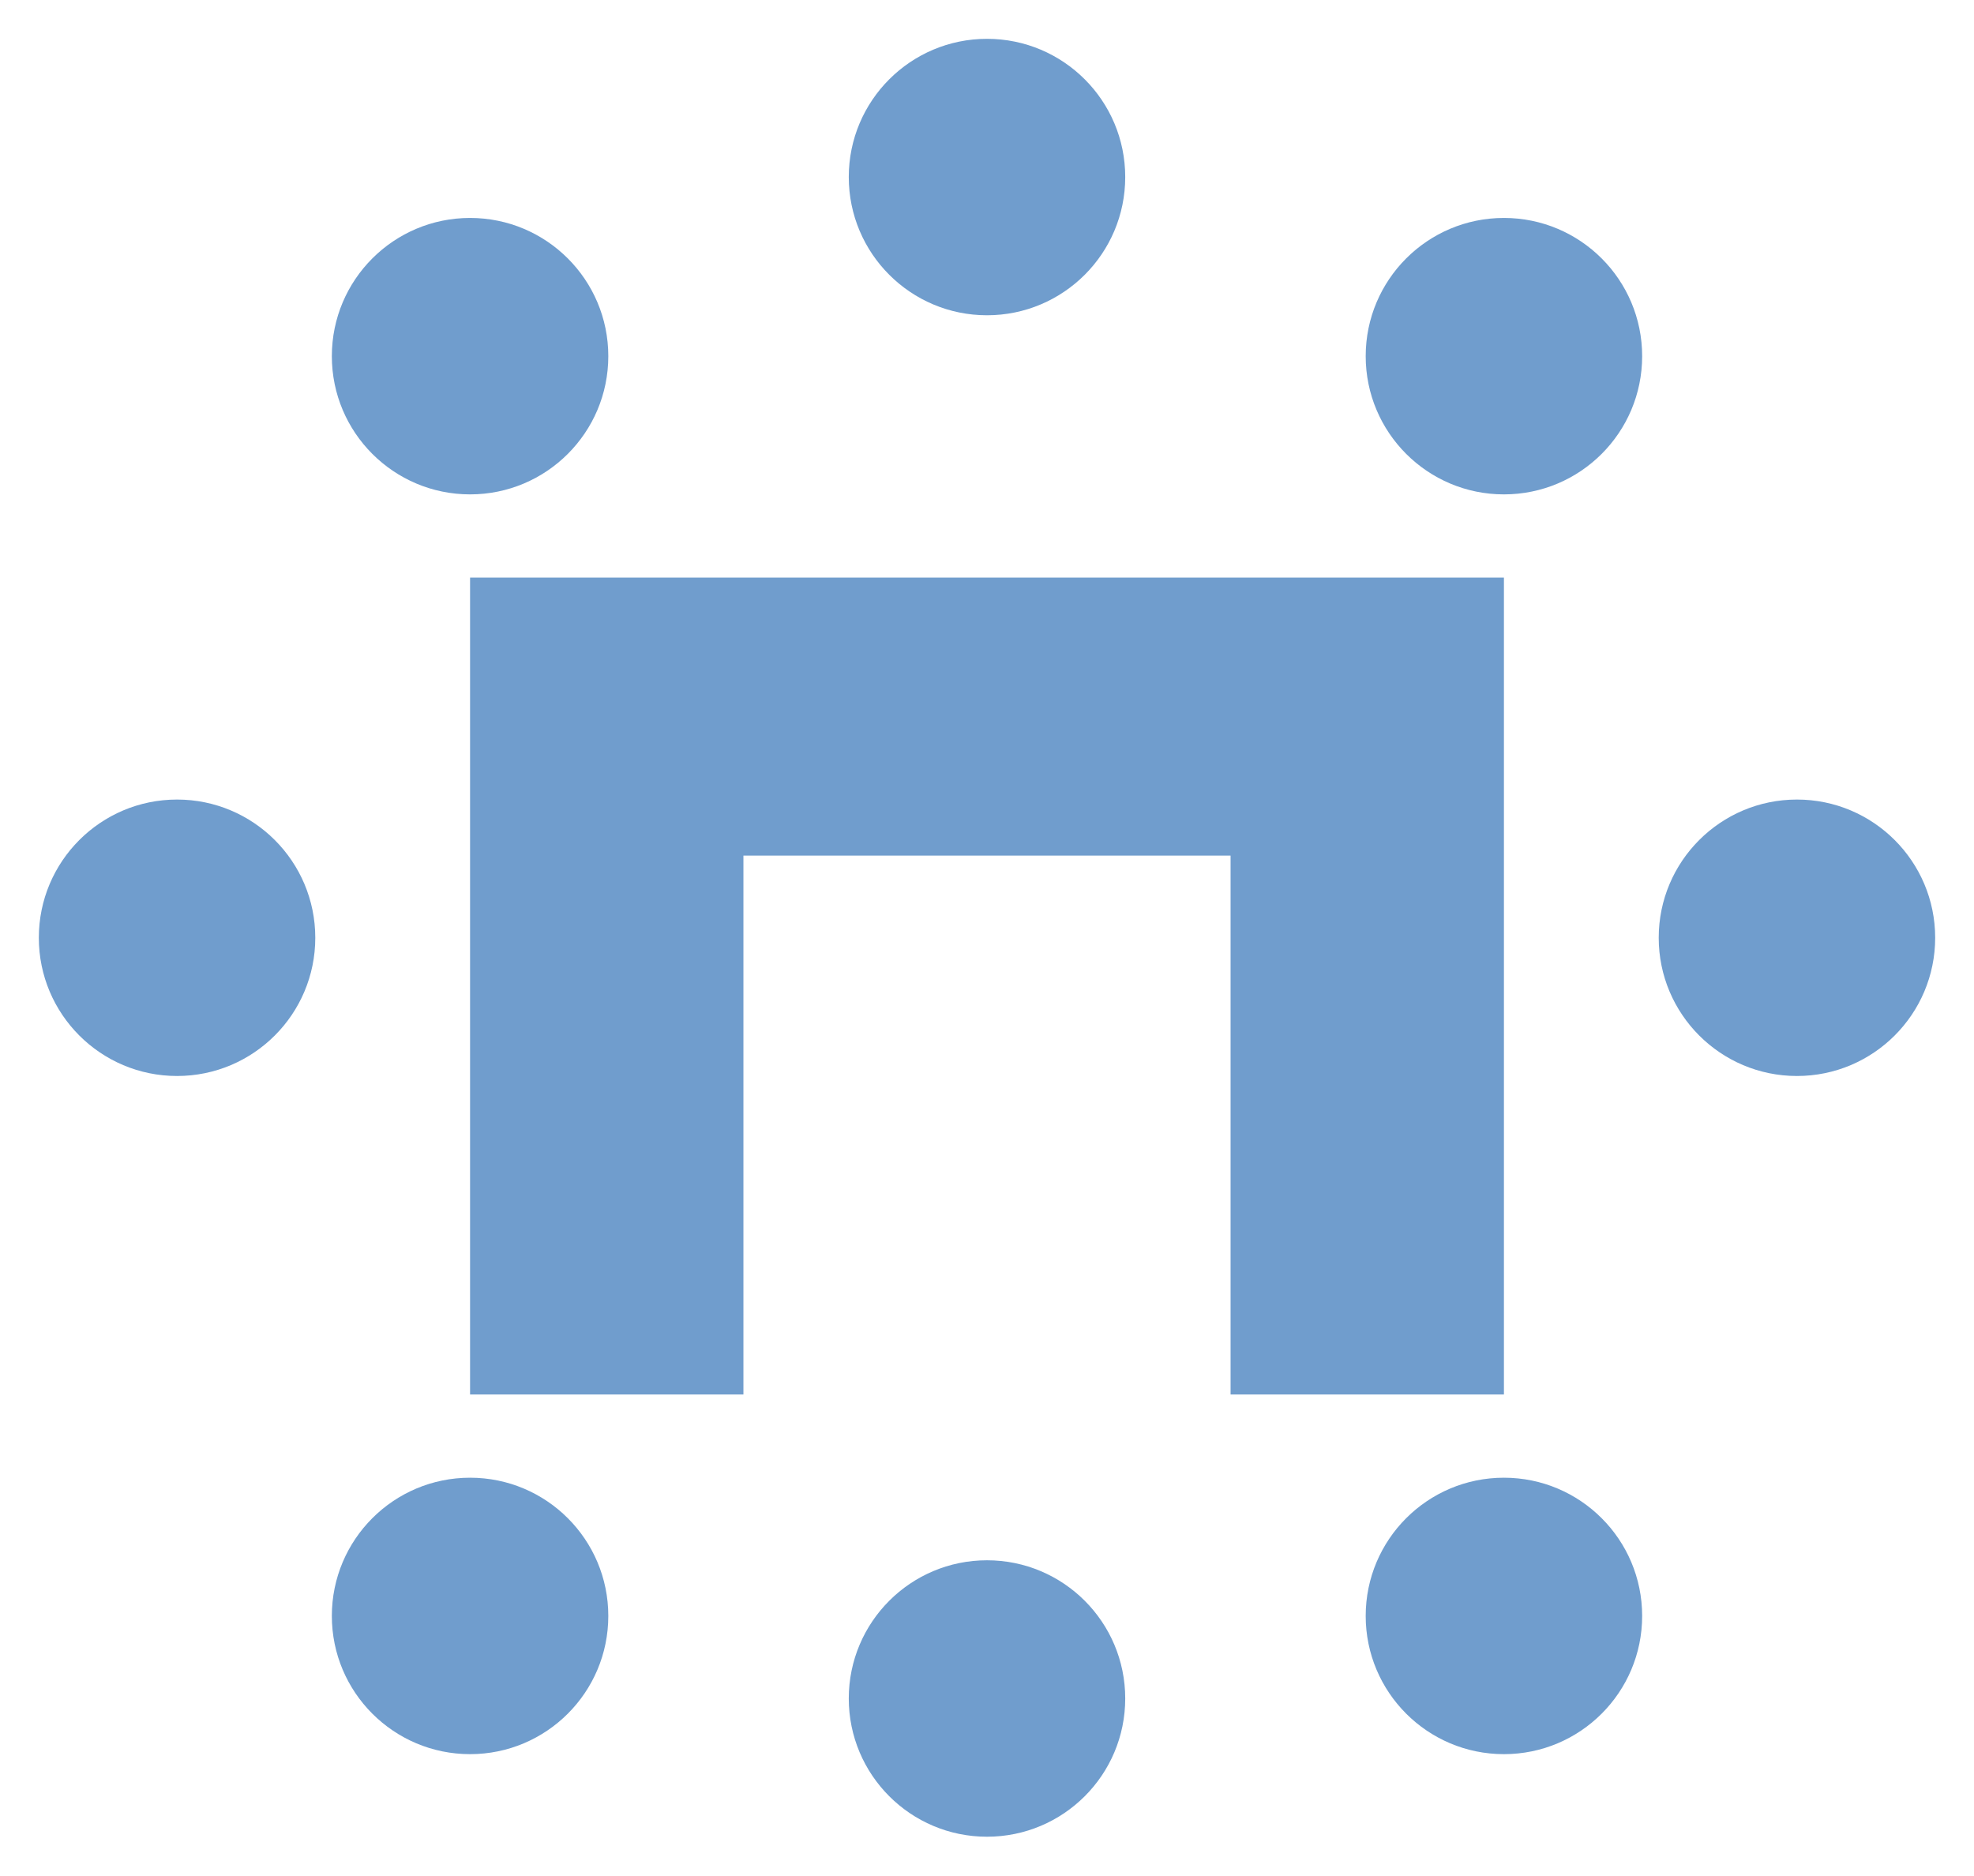
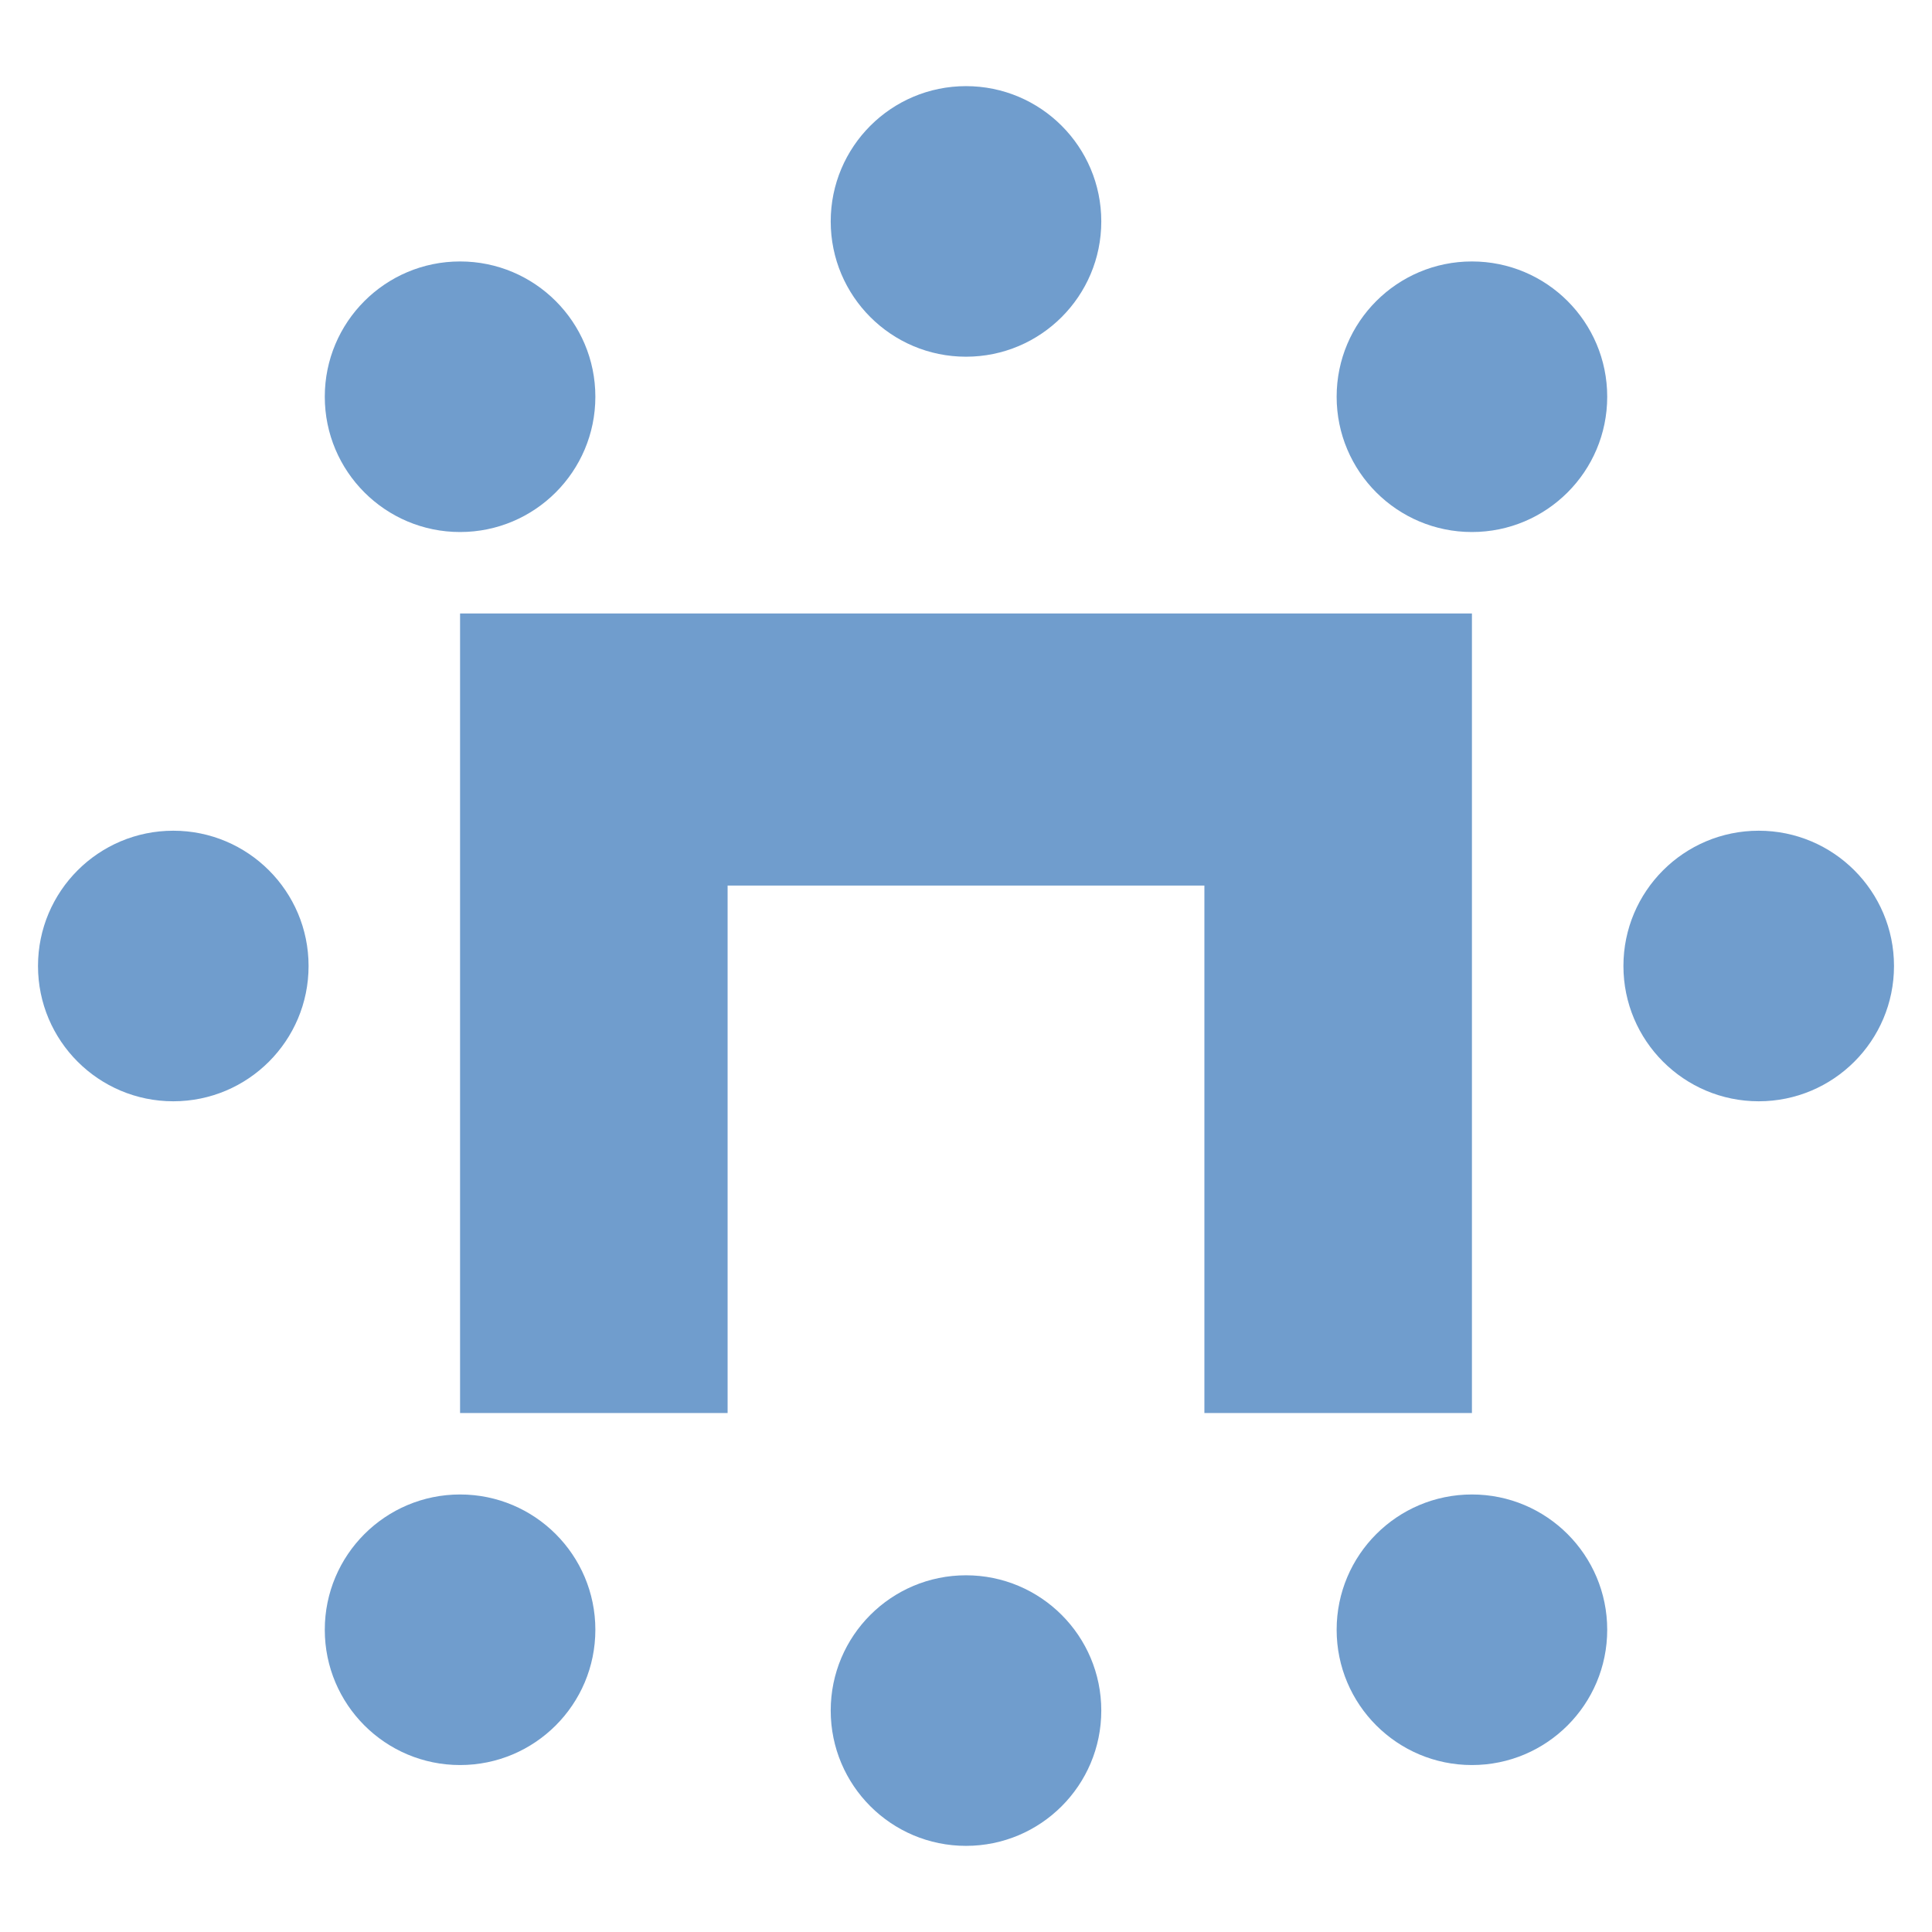
- <svg xmlns="http://www.w3.org/2000/svg" version="1.1" id="datahenge-logo-improved" width="762.6" height="724.6" viewBox="0 0 762.6 724.6">
-   <path fill="#709dcd" d="M 181.60,538.75 L 181.60,223.15 L 581.00,223.15 L 581.00,538.75 L 475.40,538.75 L 475.40,330.55 L 287.20,330.55 L 287.20,538.75 Z" id="central-arch" />
+ <svg xmlns="http://www.w3.org/2000/svg" version="1.1" id="datahenge-logo-improved" width="762.6" height="762.6" viewBox="0 0 762.6 762.6">
+   <path fill="#709dcd" d="M 181.60,557.75 L 181.60,242.15 L 581.00,242.15 L 581.00,557.75 L 475.40,557.75 L 475.40,349.55 L 287.20,349.55 L 287.20,557.75 Z" id="central-arch" />
  <g id="outer-circles">
-     <circle fill="#709dcd" cx="381.30" cy="68.40" r="53.4" id="circle-top-center" />
-     <circle fill="#709dcd" cx="181.60" cy="137.60" r="53.4" id="circle-top-left" />
-     <circle fill="#709dcd" cx="581.00" cy="137.60" r="53.4" id="circle-top-right" />
-     <circle fill="#709dcd" cx="68.40" cy="362.30" r="53.4" id="circle-left" />
-     <circle fill="#709dcd" cx="694.20" cy="362.30" r="53.4" id="circle-right" />
-     <circle fill="#709dcd" cx="381.30" cy="656.20" r="53.4" id="circle-bottom-center" />
-     <circle fill="#709dcd" cx="181.60" cy="624.30" r="53.4" id="circle-bottom-left" />
-     <circle fill="#709dcd" cx="581.00" cy="624.30" r="53.4" id="circle-bottom-right" />
+     <circle fill="#709dcd" cx="381.30" cy="87.40" r="53.4" id="circle-top-center" />
+     <circle fill="#709dcd" cx="181.60" cy="156.60" r="53.4" id="circle-top-left" />
+     <circle fill="#709dcd" cx="581.00" cy="156.60" r="53.4" id="circle-top-right" />
+     <circle fill="#709dcd" cx="68.40" cy="381.30" r="53.4" id="circle-left" />
+     <circle fill="#709dcd" cx="694.20" cy="381.30" r="53.4" id="circle-right" />
+     <circle fill="#709dcd" cx="381.30" cy="675.20" r="53.4" id="circle-bottom-center" />
+     <circle fill="#709dcd" cx="181.60" cy="643.30" r="53.4" id="circle-bottom-left" />
+     <circle fill="#709dcd" cx="581.00" cy="643.30" r="53.4" id="circle-bottom-right" />
  </g>
</svg>
